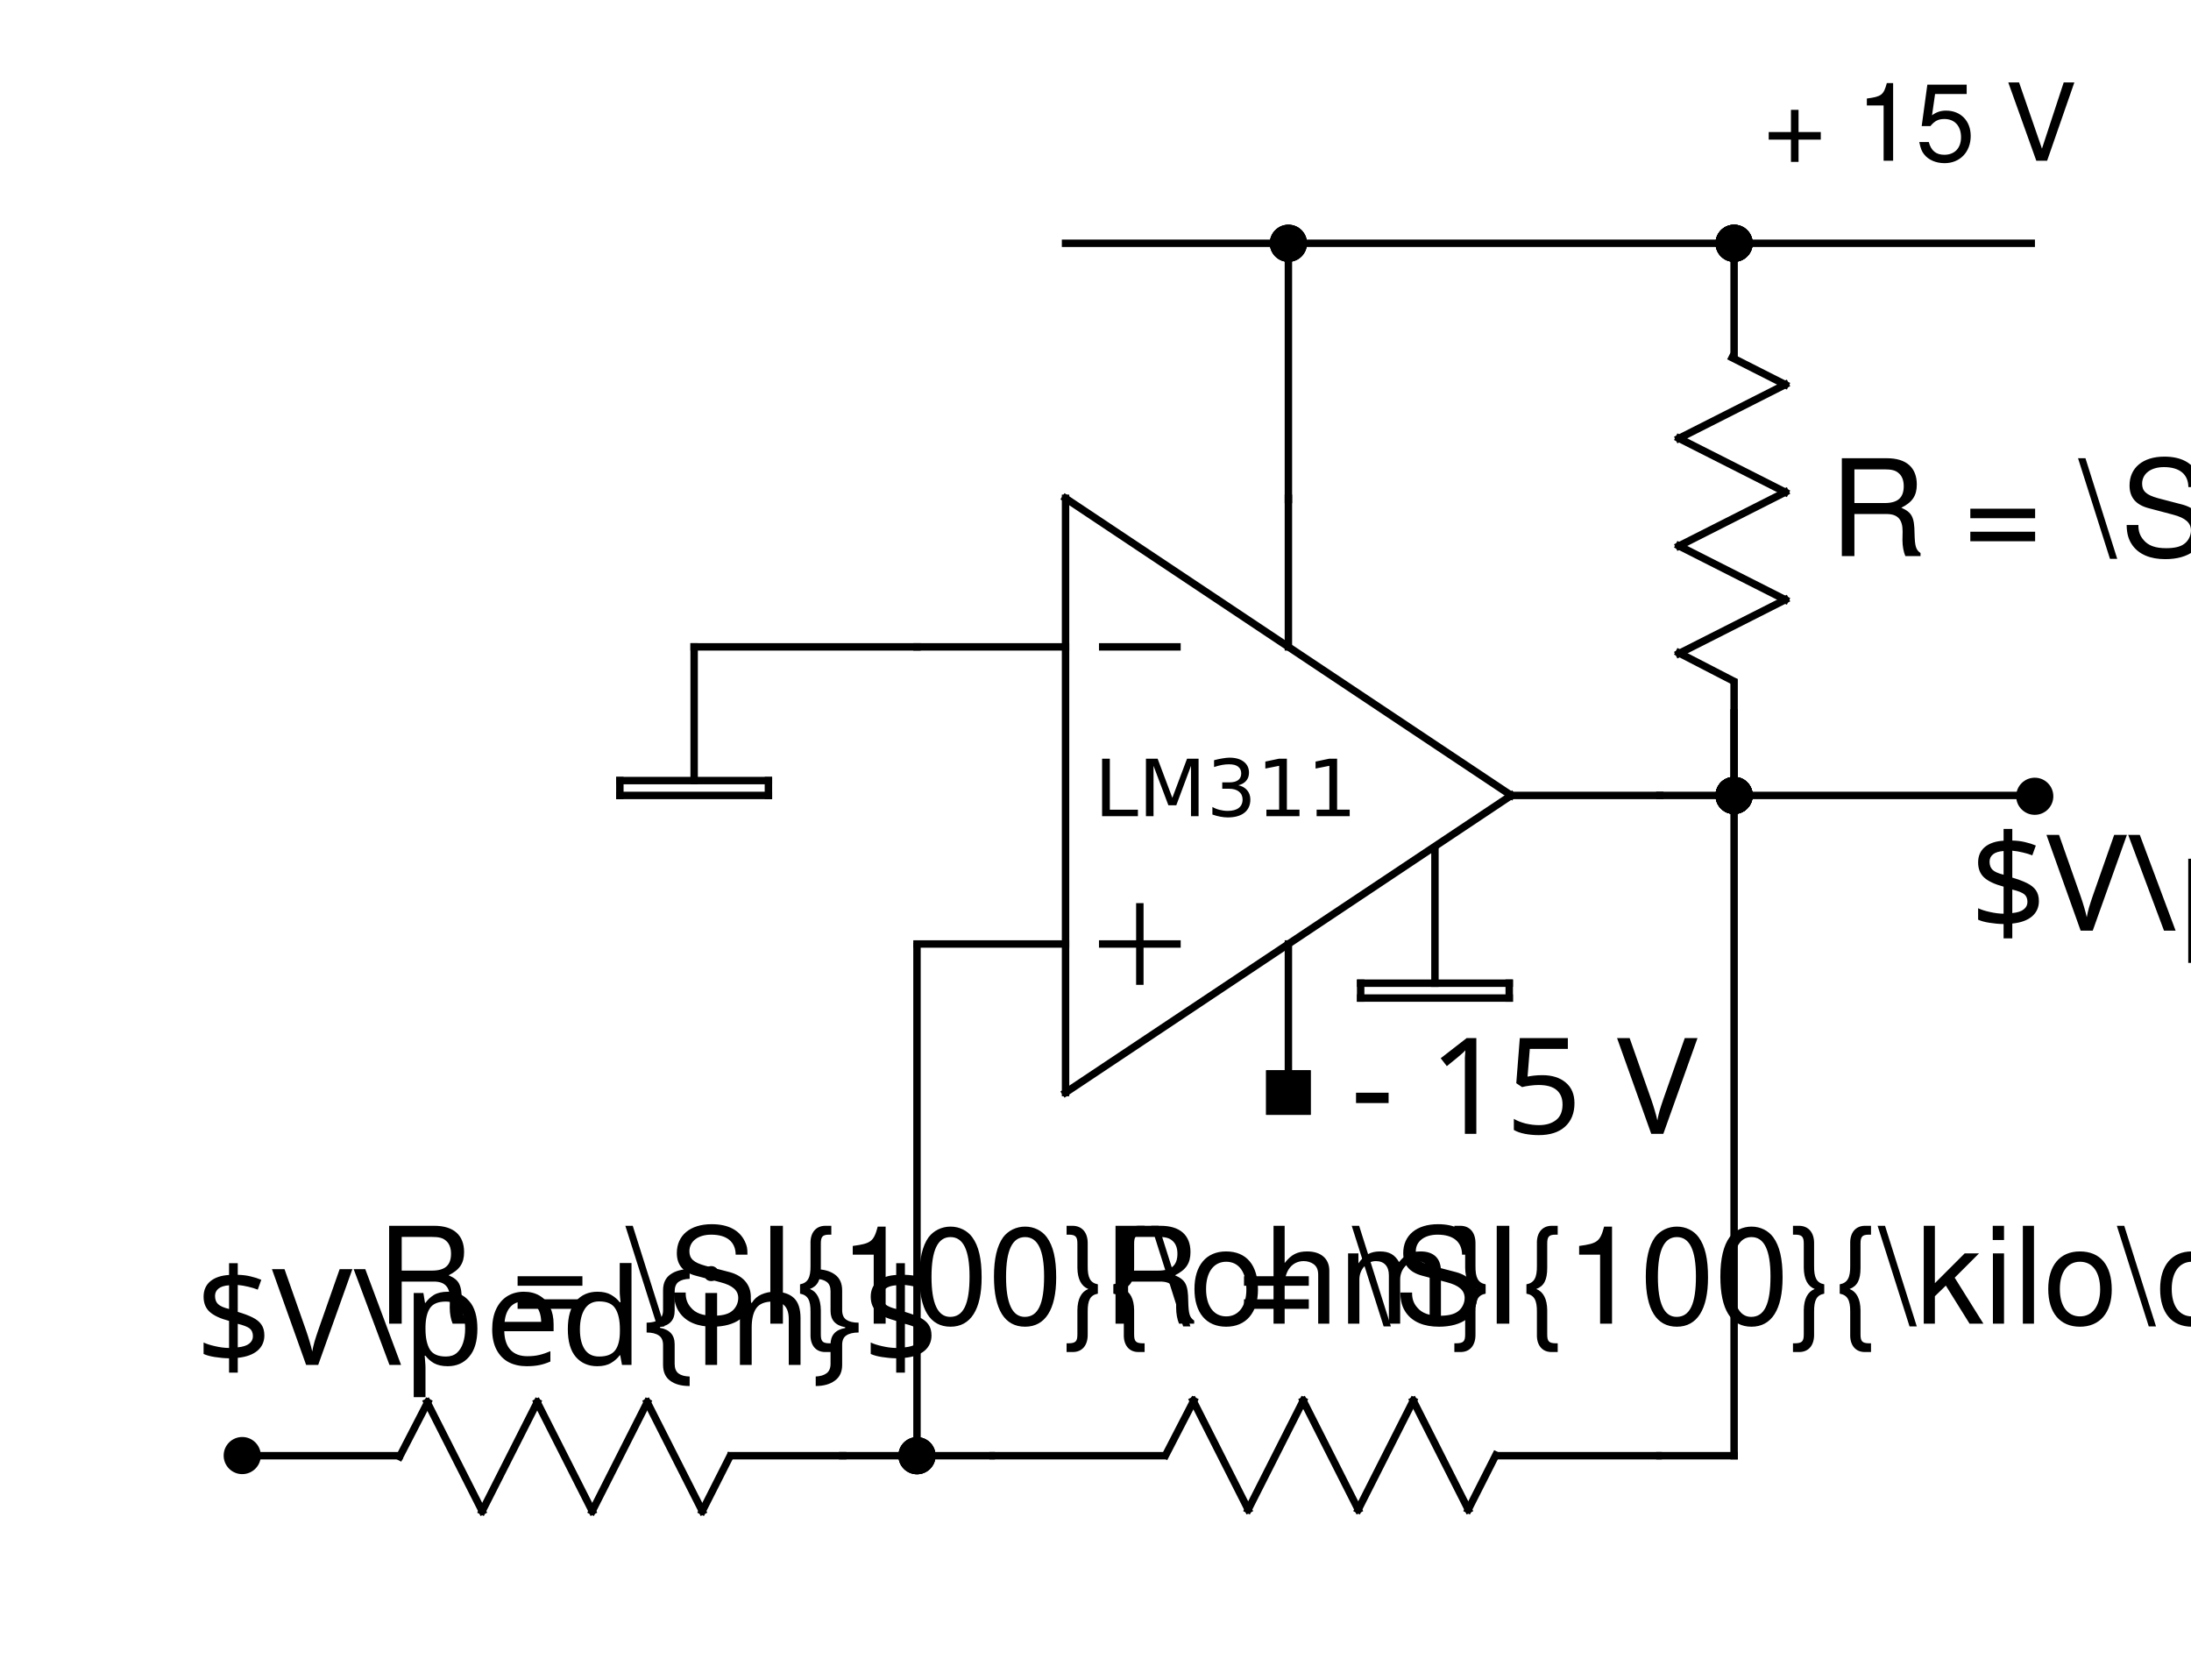
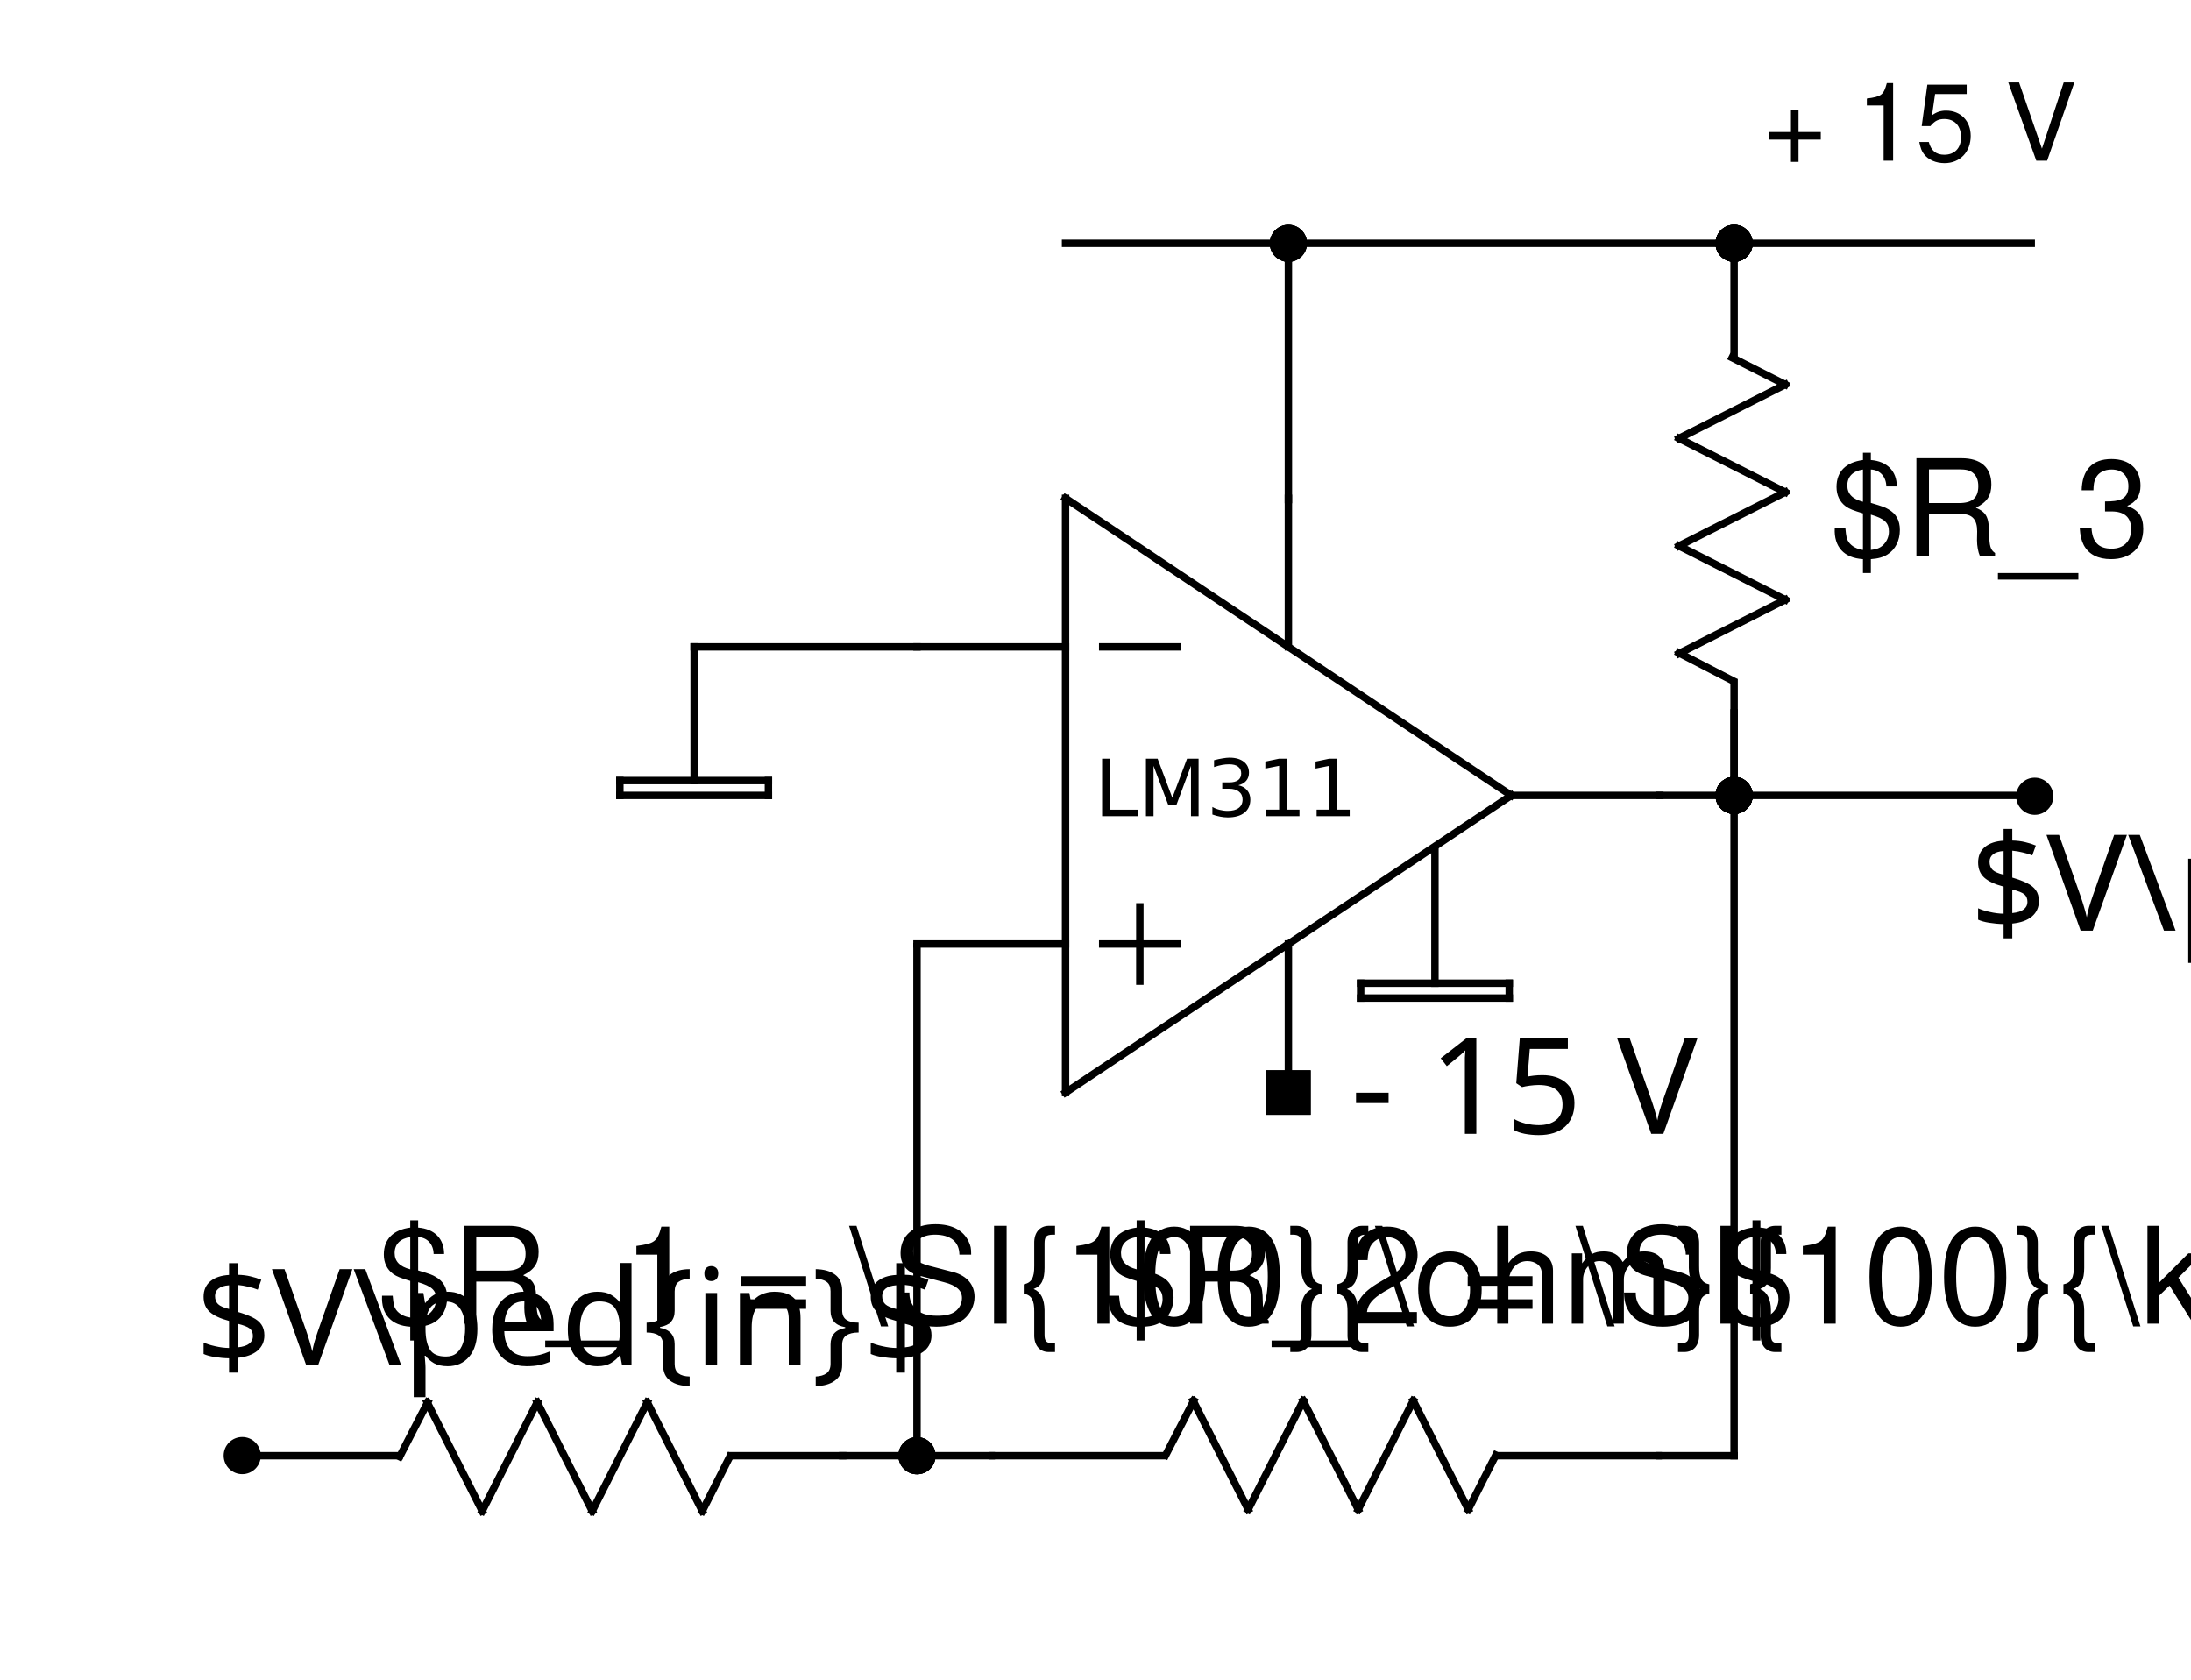
<svg xmlns="http://www.w3.org/2000/svg" id="svg3399" version="1.1" width="265.459" height="203.535" xml:space="preserve">
  <defs id="defs3403" />
  <g id="g3407" transform="matrix(1.25,0,0,-1.25,-6.348877,185.3772)">
    <path id="path3411" style="fill:none;stroke:#000000;stroke-width:0.72;stroke-linecap:square;stroke-linejoin:miter;stroke-miterlimit:10;stroke-opacity:1;stroke-dasharray:none" d="m 108.36,42.4 0,57.6" />
    <path id="path3413" style="fill:none;stroke:#000000;stroke-width:0.72;stroke-linecap:square;stroke-linejoin:miter;stroke-miterlimit:10;stroke-opacity:1;stroke-dasharray:none" d="m 151.56,71.2 -43.2,28.8" />
    <path id="path3415" style="fill:none;stroke:#000000;stroke-width:0.72;stroke-linecap:square;stroke-linejoin:miter;stroke-miterlimit:10;stroke-opacity:1;stroke-dasharray:none" d="m 108.36,42.4 43.2,28.8" />
    <path id="path3417" style="fill:none;stroke:#000000;stroke-width:0.72;stroke-linecap:square;stroke-linejoin:miter;stroke-miterlimit:10;stroke-opacity:1;stroke-dasharray:none" d="m 115.56,53.2 0,7.2" />
    <path id="path3419" style="fill:none;stroke:#000000;stroke-width:0.72;stroke-linecap:square;stroke-linejoin:miter;stroke-miterlimit:10;stroke-opacity:1;stroke-dasharray:none" d="m 119.16,85.6 -7.2,0" />
    <path id="path3421" style="fill:none;stroke:#000000;stroke-width:0.72;stroke-linecap:square;stroke-linejoin:miter;stroke-miterlimit:10;stroke-opacity:1;stroke-dasharray:none" d="m 119.16,56.8 -7.2,0" />
    <path id="path3423" style="fill:none;stroke:#000000;stroke-width:0.72;stroke-linecap:square;stroke-linejoin:miter;stroke-miterlimit:10;stroke-opacity:1;stroke-dasharray:none" d="m 108.36,85.6 -14.4,0" />
    <path id="path3425" style="fill:none;stroke:#000000;stroke-width:0.72;stroke-linecap:square;stroke-linejoin:miter;stroke-miterlimit:10;stroke-opacity:1;stroke-dasharray:none" d="m 108.36,56.8 -14.4,0" />
    <path id="path3427" style="fill:none;stroke:#000000;stroke-width:0.72;stroke-linecap:square;stroke-linejoin:miter;stroke-miterlimit:10;stroke-opacity:1;stroke-dasharray:none" d="m 165.96,71.2 -14.4,0" />
    <path id="path3429" style="fill:none;stroke:#000000;stroke-width:0.72;stroke-linecap:square;stroke-linejoin:miter;stroke-miterlimit:10;stroke-opacity:1;stroke-dasharray:none" d="m 129.96,100 0,-14.4" />
    <path id="path3431" style="fill:none;stroke:#000000;stroke-width:0.72;stroke-linecap:square;stroke-linejoin:miter;stroke-miterlimit:10;stroke-opacity:1;stroke-dasharray:none" d="m 129.96,42.4 0,14.4" />
    <g id="g3433" transform="translate(42.44,31.92013)">
      <text id="text3435" transform="matrix(1,0,0,-1,133.56,100.8)">
        <tspan id="tspan3439" y="0" x="0" style="font-size:10.4px;font-variant:normal;font-weight:normal;writing-mode:lr-tb;fill:#000000;fill-opacity:1;fill-rule:nonzero;stroke:none;font-family:Helvetica;-inkscape-font-specification:Helvetica">+ 15 V</tspan>
      </text>
    </g>
    <path id="path3441" style="fill:#000000;fill-opacity:1;fill-rule:nonzero;stroke:none" d="m 127.8,40.24 4.32,0 0,4.32 -4.32,0 0,-4.32 z" />
    <path id="path3443" style="fill:none;stroke:#000000;stroke-width:0.72;stroke-linecap:square;stroke-linejoin:miter;stroke-miterlimit:10;stroke-opacity:1;stroke-dasharray:none" d="m 79.56,71.2 -14.4,0" />
    <path id="path3445" style="fill:none;stroke:#000000;stroke-width:0.72;stroke-linecap:square;stroke-linejoin:miter;stroke-miterlimit:10;stroke-opacity:1;stroke-dasharray:none" d="m 79.56,72.64 0,-1.44" />
    <path id="path3447" style="fill:none;stroke:#000000;stroke-width:0.72;stroke-linecap:square;stroke-linejoin:miter;stroke-miterlimit:10;stroke-opacity:1;stroke-dasharray:none" d="m 65.16,72.64 14.4,0" />
    <path id="path3449" style="fill:none;stroke:#000000;stroke-width:0.72;stroke-linecap:square;stroke-linejoin:miter;stroke-miterlimit:10;stroke-opacity:1;stroke-dasharray:none" d="m 65.16,71.2 0,1.44" />
    <path id="path3451" style="fill:none;stroke:#000000;stroke-width:0.72;stroke-linecap:square;stroke-linejoin:miter;stroke-miterlimit:10;stroke-opacity:1;stroke-dasharray:none" d="m 72.36,72.64 0,12.96" />
    <path id="path3465" style="fill:none;stroke:#000000;stroke-width:0.72;stroke-linecap:square;stroke-linejoin:miter;stroke-miterlimit:10;stroke-opacity:1;stroke-dasharray:none" d="m 201.96,124.72 -93.6,0" />
    <path id="path3467" style="fill:none;stroke:#000000;stroke-width:0.72;stroke-linecap:square;stroke-linejoin:miter;stroke-miterlimit:10;stroke-opacity:1;stroke-dasharray:none" d="m 201.96,71.2 -36,0" />
    <path id="path3469" style="fill:none;stroke:#000000;stroke-width:0.72;stroke-linecap:square;stroke-linejoin:miter;stroke-miterlimit:10;stroke-opacity:1;stroke-dasharray:none" d="m 129.96,123.765 0,-23.886" />
    <path id="path3471" style="fill:none;stroke:#000000;stroke-width:0.72;stroke-linecap:square;stroke-linejoin:miter;stroke-miterlimit:10;stroke-opacity:1;stroke-dasharray:none" d="m 178.117,100.597 -10.296,5.213" />
    <path id="path3473" style="fill:none;stroke:#000000;stroke-width:0.72;stroke-linecap:square;stroke-linejoin:miter;stroke-miterlimit:10;stroke-opacity:1;stroke-dasharray:none" d="m 167.821,95.384 10.296,5.213" />
    <path id="path3475" style="fill:none;stroke:#000000;stroke-width:0.72;stroke-linecap:square;stroke-linejoin:miter;stroke-miterlimit:10;stroke-opacity:1;stroke-dasharray:none" d="m 178.117,90.171 -10.296,5.213" />
    <path id="path3477" style="fill:none;stroke:#000000;stroke-width:0.72;stroke-linecap:square;stroke-linejoin:miter;stroke-miterlimit:10;stroke-opacity:1;stroke-dasharray:none" d="m 167.821,84.957 10.296,5.213" />
    <path id="path3479" style="fill:none;stroke:#000000;stroke-width:0.72;stroke-linecap:square;stroke-linejoin:miter;stroke-miterlimit:10;stroke-opacity:1;stroke-dasharray:none" d="m 178.117,111.024 -10.296,-5.213" />
    <path id="path3481" style="fill:none;stroke:#000000;stroke-width:0.72;stroke-linecap:square;stroke-linejoin:miter;stroke-miterlimit:10;stroke-opacity:1;stroke-dasharray:none" d="m 172.969,113.631 5.148,-2.607" />
    <path id="path3483" style="fill:none;stroke:#000000;stroke-width:0.72;stroke-linecap:square;stroke-linejoin:miter;stroke-miterlimit:10;stroke-opacity:1;stroke-dasharray:none" d="m 173.16,113.92 0,10.8" />
    <path id="path3485" style="fill:none;stroke:#000000;stroke-width:0.72;stroke-linecap:square;stroke-linejoin:miter;stroke-miterlimit:10;stroke-opacity:1;stroke-dasharray:none" d="m 173.16,82.144 0,-10.944" />
    <path id="path3487" style="fill:none;stroke:#000000;stroke-width:0.72;stroke-linecap:square;stroke-linejoin:miter;stroke-miterlimit:10;stroke-opacity:1;stroke-dasharray:none" d="m 172.969,82.351 -5.148,2.659" />
    <path id="path3489" style="fill:#000000;fill-opacity:1;fill-rule:nonzero;stroke:none" d="m 174.96,124.72 c 0,0.994 -0.806,1.8 -1.8,1.8 -0.994,0 -1.8,-0.806 -1.8,-1.8 0,-0.994 0.806,-1.8 1.8,-1.8 0.994,0 1.8,0.806 1.8,1.8" />
    <path id="path3491" style="fill:#000000;fill-opacity:1;fill-rule:nonzero;stroke:none" d="m 174.96,124.72 c 0,0.994 -0.806,1.8 -1.8,1.8 -0.994,0 -1.8,-0.806 -1.8,-1.8 0,-0.994 0.806,-1.8 1.8,-1.8 0.994,0 1.8,0.806 1.8,1.8" />
    <path id="path3493" style="fill:#000000;fill-opacity:1;fill-rule:nonzero;stroke:none" d="m 174.96,71.2 c 0,0.994 -0.806,1.8 -1.8,1.8 -0.994,0 -1.8,-0.806 -1.8,-1.8 0,-0.994 0.806,-1.8 1.8,-1.8 0.994,0 1.8,0.806 1.8,1.8" />
    <path id="path3495" style="fill:#000000;fill-opacity:1;fill-rule:nonzero;stroke:none" d="m 174.96,71.2 c 0,0.994 -0.806,1.8 -1.8,1.8 -0.994,0 -1.8,-0.806 -1.8,-1.8 0,-0.994 0.806,-1.8 1.8,-1.8 0.994,0 1.8,0.806 1.8,1.8" />
    <g id="g3497" transform="translate(-2.946,-18.37499)">
      <text id="text3499" transform="matrix(1,0,0,-1,185.346,112.775)">
-         <tspan id="tspan3501" y="0" x="0" style="font-size:13px;font-variant:normal;font-weight:normal;writing-mode:lr-tb;fill:#000000;fill-opacity:1;fill-rule:nonzero;stroke:none;font-family:Helvetica;-inkscape-font-specification:Helvetica">R = \SI{10}{\kilo\ohm}</tspan>
+         <tspan id="tspan3501" y="0" x="0" style="font-size:13px;font-variant:normal;font-weight:normal;writing-mode:lr-tb;fill:#000000;fill-opacity:1;fill-rule:nonzero;stroke:none;font-family:Helvetica;-inkscape-font-specification:Helvetica">$R_3 = \SI{10}{\kilo\ohm}$</tspan>
      </text>
    </g>
    <path id="path3503" style="fill:none;stroke:#000000;stroke-width:0.72;stroke-linecap:square;stroke-linejoin:miter;stroke-miterlimit:10;stroke-opacity:1;stroke-dasharray:none" d="m 72.36,85.6 21.6,0" />
    <path id="path3505" style="fill:none;stroke:#000000;stroke-width:0.72;stroke-linecap:square;stroke-linejoin:miter;stroke-miterlimit:10;stroke-opacity:1;stroke-dasharray:none" d="M 62.483,1.834 67.816,12.378" />
    <path id="path3507" style="fill:none;stroke:#000000;stroke-width:0.72;stroke-linecap:square;stroke-linejoin:miter;stroke-miterlimit:10;stroke-opacity:1;stroke-dasharray:none" d="M 57.15,12.378 62.483,1.834" />
    <path id="path3509" style="fill:none;stroke:#000000;stroke-width:0.72;stroke-linecap:square;stroke-linejoin:miter;stroke-miterlimit:10;stroke-opacity:1;stroke-dasharray:none" d="M 51.816,1.834 57.15,12.378" />
    <path id="path3511" style="fill:none;stroke:#000000;stroke-width:0.72;stroke-linecap:square;stroke-linejoin:miter;stroke-miterlimit:10;stroke-opacity:1;stroke-dasharray:none" d="M 46.483,12.378 51.816,1.834" />
    <path id="path3513" style="fill:none;stroke:#000000;stroke-width:0.72;stroke-linecap:square;stroke-linejoin:miter;stroke-miterlimit:10;stroke-opacity:1;stroke-dasharray:none" d="M 73.15,1.834 67.816,12.378" />
    <path id="path3515" style="fill:none;stroke:#000000;stroke-width:0.72;stroke-linecap:square;stroke-linejoin:miter;stroke-miterlimit:10;stroke-opacity:1;stroke-dasharray:none" d="M 75.816,7.106 73.15,1.834" />
    <path id="path3517" style="fill:none;stroke:#000000;stroke-width:0.72;stroke-linecap:square;stroke-linejoin:miter;stroke-miterlimit:10;stroke-opacity:1;stroke-dasharray:none" d="m 75.96,7.2 10.8,0" />
    <path id="path3521" style="fill:none;stroke:#000000;stroke-width:0.72;stroke-linecap:square;stroke-linejoin:miter;stroke-miterlimit:10;stroke-opacity:1;stroke-dasharray:none" d="m 43.816,7.106 2.72,5.272" />
    <g id="g3523" transform="translate(5.23302,-1.600014)">
      <text id="text3525" transform="matrix(1,0,0,-1,36.3602,21.6)">
-         <tspan id="tspan3527" y="0" x="0" style="font-size:13px;font-variant:normal;font-weight:normal;writing-mode:lr-tb;fill:#000000;fill-opacity:1;fill-rule:nonzero;stroke:none;font-family:Helvetica;-inkscape-font-specification:Helvetica">R = \SI{100}{\ohm}</tspan>
+         <tspan id="tspan3527" y="0" x="0" style="font-size:13px;font-variant:normal;font-weight:normal;writing-mode:lr-tb;fill:#000000;fill-opacity:1;fill-rule:nonzero;stroke:none;font-family:Helvetica;-inkscape-font-specification:Helvetica">$R_1 = \SI{100}{\ohm}$</tspan>
      </text>
    </g>
    <path id="path3529" style="fill:none;stroke:#000000;stroke-width:0.72;stroke-linecap:square;stroke-linejoin:miter;stroke-miterlimit:10;stroke-opacity:1;stroke-dasharray:none" d="m 136.728,1.983 5.333,10.544" />
    <path id="path3531" style="fill:none;stroke:#000000;stroke-width:0.72;stroke-linecap:square;stroke-linejoin:miter;stroke-miterlimit:10;stroke-opacity:1;stroke-dasharray:none" d="M 131.395,12.527 136.728,1.983" />
    <path id="path3533" style="fill:none;stroke:#000000;stroke-width:0.72;stroke-linecap:square;stroke-linejoin:miter;stroke-miterlimit:10;stroke-opacity:1;stroke-dasharray:none" d="m 126.062,1.983 5.333,10.544" />
    <path id="path3535" style="fill:none;stroke:#000000;stroke-width:0.72;stroke-linecap:square;stroke-linejoin:miter;stroke-miterlimit:10;stroke-opacity:1;stroke-dasharray:none" d="M 120.728,12.527 126.062,1.983" />
    <path id="path3537" style="fill:none;stroke:#000000;stroke-width:0.72;stroke-linecap:square;stroke-linejoin:miter;stroke-miterlimit:10;stroke-opacity:1;stroke-dasharray:none" d="M 147.395,1.983 142.062,12.527" />
    <path id="path3539" style="fill:none;stroke:#000000;stroke-width:0.72;stroke-linecap:square;stroke-linejoin:miter;stroke-miterlimit:10;stroke-opacity:1;stroke-dasharray:none" d="M 150.062,7.255 147.395,1.983" />
    <path id="path3541" style="fill:none;stroke:#000000;stroke-width:0.72;stroke-linecap:square;stroke-linejoin:miter;stroke-miterlimit:10;stroke-opacity:1;stroke-dasharray:none" d="m 150.301,7.2 15.502,0" />
    <path id="path3543" style="fill:none;stroke:#000000;stroke-width:0.72;stroke-linecap:square;stroke-linejoin:miter;stroke-miterlimit:10;stroke-opacity:1;stroke-dasharray:none" d="m 117.749,7.2 -16.409,0" />
    <path id="path3545" style="fill:none;stroke:#000000;stroke-width:0.72;stroke-linecap:square;stroke-linejoin:miter;stroke-miterlimit:10;stroke-opacity:1;stroke-dasharray:none" d="m 118.062,7.255 2.72,5.272" />
    <g id="g3547" transform="translate(-17.96,-1.599995)">
      <text id="text3549" transform="matrix(1,0,0,-1,129.96,21.6)">
-         <tspan id="tspan3551" y="0" x="0" style="font-size:13px;font-variant:normal;font-weight:normal;writing-mode:lr-tb;fill:#000000;fill-opacity:1;fill-rule:nonzero;stroke:none;font-family:Helvetica;-inkscape-font-specification:Helvetica">R = \SI{100}{\kilo\ohm}</tspan>
+         <tspan id="tspan3551" y="0" x="0" style="font-size:13px;font-variant:normal;font-weight:normal;writing-mode:lr-tb;fill:#000000;fill-opacity:1;fill-rule:nonzero;stroke:none;font-family:Helvetica;-inkscape-font-specification:Helvetica">$R_2 = \SI{100}{\kilo\ohm}$</tspan>
      </text>
    </g>
    <path id="path3553" style="fill:none;stroke:#000000;stroke-width:0.72;stroke-linecap:square;stroke-linejoin:miter;stroke-miterlimit:10;stroke-opacity:1;stroke-dasharray:none" d="m 101.16,7.2 -14.4,0" />
    <path id="path3555" style="fill:none;stroke:#000000;stroke-width:0.72;stroke-linecap:square;stroke-linejoin:miter;stroke-miterlimit:10;stroke-opacity:1;stroke-dasharray:none" d="m 173.16,79.2 0,-72" />
    <path id="path3557" style="fill:none;stroke:#000000;stroke-width:0.72;stroke-linecap:square;stroke-linejoin:miter;stroke-miterlimit:10;stroke-opacity:1;stroke-dasharray:none" d="m 173.16,7.2 -7.2,0" />
    <path id="path3559" style="fill:none;stroke:#000000;stroke-width:0.72;stroke-linecap:square;stroke-linejoin:miter;stroke-miterlimit:10;stroke-opacity:1;stroke-dasharray:none" d="m 93.96,7.149 0,49.397" />
    <path id="path3561" style="fill:none;stroke:#000000;stroke-width:0.72;stroke-linecap:square;stroke-linejoin:miter;stroke-miterlimit:10;stroke-opacity:1;stroke-dasharray:none" d="m 28.731,7.2 15.024,0" />
    <path id="path3563" style="fill:#000000;fill-opacity:1;fill-rule:nonzero;stroke:none" d="m 127.8,40.24 4.32,0 0,4.32 -4.32,0 0,-4.32 z" />
    <path id="path3571" style="fill:#000000;fill-opacity:1;fill-rule:nonzero;stroke:none" d="m 174.96,124.72 c 0,0.994 -0.806,1.8 -1.8,1.8 -0.994,0 -1.8,-0.806 -1.8,-1.8 0,-0.994 0.806,-1.8 1.8,-1.8 0.994,0 1.8,0.806 1.8,1.8" />
    <path id="path3573" style="fill:#000000;fill-opacity:1;fill-rule:nonzero;stroke:none" d="m 131.76,124.72 c 0,0.994 -0.806,1.8 -1.8,1.8 -0.994,0 -1.8,-0.806 -1.8,-1.8 0,-0.994 0.806,-1.8 1.8,-1.8 0.994,0 1.8,0.806 1.8,1.8" />
    <path id="path3577" style="fill:#000000;fill-opacity:1;fill-rule:nonzero;stroke:none" d="m 174.96,71.2 c 0,0.994 -0.806,1.8 -1.8,1.8 -0.994,0 -1.8,-0.806 -1.8,-1.8 0,-0.994 0.806,-1.8 1.8,-1.8 0.994,0 1.8,0.806 1.8,1.8" />
    <path id="path3579" style="fill:#000000;fill-opacity:1;fill-rule:nonzero;stroke:none" d="m 174.96,71.2 c 0,0.994 -0.806,1.8 -1.8,1.8 -0.994,0 -1.8,-0.806 -1.8,-1.8 0,-0.994 0.806,-1.8 1.8,-1.8 0.994,0 1.8,0.806 1.8,1.8" />
    <path id="path3581" style="fill:#000000;fill-opacity:1;fill-rule:nonzero;stroke:none" d="m 131.76,124.72 c 0,0.994 -0.806,1.8 -1.8,1.8 -0.994,0 -1.8,-0.806 -1.8,-1.8 0,-0.994 0.806,-1.8 1.8,-1.8 0.994,0 1.8,0.806 1.8,1.8" />
    <path id="path3583" style="fill:#000000;fill-opacity:1;fill-rule:nonzero;stroke:none" d="m 131.76,124.72 c 0,0.994 -0.806,1.8 -1.8,1.8 -0.994,0 -1.8,-0.806 -1.8,-1.8 0,-0.994 0.806,-1.8 1.8,-1.8 0.994,0 1.8,0.806 1.8,1.8" />
    <path id="path3585" style="fill:#000000;fill-opacity:1;fill-rule:nonzero;stroke:none" d="m 174.96,124.72 c 0,0.994 -0.806,1.8 -1.8,1.8 -0.994,0 -1.8,-0.806 -1.8,-1.8 0,-0.994 0.806,-1.8 1.8,-1.8 0.994,0 1.8,0.806 1.8,1.8" />
    <path id="path3587" style="fill:#000000;fill-opacity:1;fill-rule:nonzero;stroke:none" d="m 174.96,124.72 c 0,0.994 -0.806,1.8 -1.8,1.8 -0.994,0 -1.8,-0.806 -1.8,-1.8 0,-0.994 0.806,-1.8 1.8,-1.8 0.994,0 1.8,0.806 1.8,1.8" />
    <path id="path3589" style="fill:#000000;fill-opacity:1;fill-rule:nonzero;stroke:none" d="m 174.96,71.2 c 0,0.994 -0.806,1.8 -1.8,1.8 -0.994,0 -1.8,-0.806 -1.8,-1.8 0,-0.994 0.806,-1.8 1.8,-1.8 0.994,0 1.8,0.806 1.8,1.8" />
    <path id="path3591" style="fill:#000000;fill-opacity:1;fill-rule:nonzero;stroke:none" d="m 174.96,71.2 c 0,0.994 -0.806,1.8 -1.8,1.8 -0.994,0 -1.8,-0.806 -1.8,-1.8 0,-0.994 0.806,-1.8 1.8,-1.8 0.994,0 1.8,0.806 1.8,1.8" />
    <path id="path3593" style="fill:#000000;fill-opacity:1;fill-rule:nonzero;stroke:none" d="m 95.76,7.2 c 0,0.994 -0.806,1.8 -1.8,1.8 -0.994,0 -1.8,-0.806 -1.8,-1.8 0,-0.994 0.806,-1.8 1.8,-1.8 0.994,0 1.8,0.806 1.8,1.8" />
    <path id="path3595" style="fill:#000000;fill-opacity:1;fill-rule:nonzero;stroke:none" d="m 174.96,71.2 c 0,0.994 -0.806,1.8 -1.8,1.8 -0.994,0 -1.8,-0.806 -1.8,-1.8 0,-0.994 0.806,-1.8 1.8,-1.8 0.994,0 1.8,0.806 1.8,1.8" />
    <path id="path3597" style="fill:#000000;fill-opacity:1;fill-rule:nonzero;stroke:none" d="m 174.96,71.2 c 0,0.994 -0.806,1.8 -1.8,1.8 -0.994,0 -1.8,-0.806 -1.8,-1.8 0,-0.994 0.806,-1.8 1.8,-1.8 0.994,0 1.8,0.806 1.8,1.8" />
    <path id="path3599" style="fill:#000000;fill-opacity:1;fill-rule:nonzero;stroke:none" d="m 95.76,7.2 c 0,0.994 -0.806,1.8 -1.8,1.8 -0.994,0 -1.8,-0.806 -1.8,-1.8 0,-0.994 0.806,-1.8 1.8,-1.8 0.994,0 1.8,0.806 1.8,1.8" />
    <path id="path3601" style="fill:#000000;fill-opacity:1;fill-rule:nonzero;stroke:none" d="m 95.76,7.2 c 0,0.994 -0.806,1.8 -1.8,1.8 -0.994,0 -1.8,-0.806 -1.8,-1.8 0,-0.994 0.806,-1.8 1.8,-1.8 0.994,0 1.8,0.806 1.8,1.8" />
    <path id="path56" style="fill:none;stroke:#000000;stroke-width:0.72;stroke-linecap:square;stroke-linejoin:miter;stroke-miterlimit:10;stroke-opacity:1;stroke-dasharray:none" d="m 151.364,51.56 -14.4,0" />
    <path id="path58" style="fill:none;stroke:#000000;stroke-width:0.72;stroke-linecap:square;stroke-linejoin:miter;stroke-miterlimit:10;stroke-opacity:1;stroke-dasharray:none" d="m 151.364,53 0,-1.44" />
    <path id="path60" style="fill:none;stroke:#000000;stroke-width:0.72;stroke-linecap:square;stroke-linejoin:miter;stroke-miterlimit:10;stroke-opacity:1;stroke-dasharray:none" d="m 136.964,53 14.4,0" />
    <path id="path62" style="fill:none;stroke:#000000;stroke-width:0.72;stroke-linecap:square;stroke-linejoin:miter;stroke-miterlimit:10;stroke-opacity:1;stroke-dasharray:none" d="m 136.964,51.56 0,1.44" />
    <path id="path64" style="fill:none;stroke:#000000;stroke-width:0.72;stroke-linecap:square;stroke-linejoin:miter;stroke-miterlimit:10;stroke-opacity:1;stroke-dasharray:none" d="m 144.164,53 0,12.96" />
    <text xml:space="preserve" style="font-size:13px;font-style:normal;font-weight:normal;text-align:start;line-height:125%;letter-spacing:0px;word-spacing:0px;text-anchor:start;fill:#000000;fill-opacity:1;stroke:none;font-family:Sans" x="136" y="-38.4" id="text3307" transform="scale(1,-1)">
      <tspan id="tspan3309" x="136" y="-38.4">- 15 V</tspan>
    </text>
    <path id="path3587-5" style="fill:#000000;fill-opacity:1;fill-rule:nonzero;stroke:none" d="m 204.102,71.119 c 0,0.994 -0.806,1.8 -1.8,1.8 -0.994,0 -1.8,-0.806 -1.8,-1.8 0,-0.994 0.806,-1.8 1.8,-1.8 0.994,0 1.8,0.806 1.8,1.8" />
    <path id="path3587-2" style="fill:#000000;fill-opacity:1;fill-rule:nonzero;stroke:none" d="m 30.358,7.213 c 0,0.994 -0.806,1.8 -1.8,1.8 -0.994,0 -1.8,-0.806 -1.8,-1.8 0,-0.994 0.806,-1.8 1.8,-1.8 0.994,0 1.8,0.806 1.8,1.8" />
    <text xml:space="preserve" style="font-size:13px;font-style:normal;font-weight:normal;text-align:start;line-height:125%;letter-spacing:0px;word-spacing:0px;text-anchor:start;fill:#000000;fill-opacity:1;stroke:none;font-family:Sans" x="24" y="-16" id="text3311" transform="scale(1,-1)">
      <tspan id="tspan3313" x="24" y="-16">$V\ped{in}$</tspan>
    </text>
    <text xml:space="preserve" style="font-size:13px;font-style:normal;font-weight:normal;text-align:start;line-height:125%;letter-spacing:0px;word-spacing:0px;text-anchor:start;fill:#000000;fill-opacity:1;stroke:none;font-family:Sans" x="196" y="-58.095" id="text3311-2" transform="scale(1,-1)">
      <tspan id="tspan3313-4" x="196" y="-58.095">$V\ped{out}$</tspan>
    </text>
    <path style="font-size:13px;font-style:normal;font-weight:normal;text-align:start;line-height:125%;letter-spacing:0px;word-spacing:0px;text-anchor:start;fill:#000000;fill-opacity:1;stroke:none;font-family:Sans" d="m 124.27,74.864 c -0.222,-6e-6 -0.454,-0.034 -0.706,-0.074 -0.249,-0.04 -0.523,-0.097 -0.809,-0.176 l 0,-0.662 c 0.284,0.095 0.543,0.161 0.779,0.206 0.236,0.045 0.47,0.059 0.676,0.059 0.378,-6e-6 0.666,-0.066 0.868,-0.221 0.204,-0.152 0.309,-0.376 0.309,-0.662 0,-0.279 -0.098,-0.498 -0.294,-0.647 -0.197,-0.147 -0.482,-0.221 -0.853,-0.221 l -0.691,0 0,-0.618 0.662,0 c 0.411,-4e-6 0.727,-0.093 0.956,-0.279 0.232,-0.184 0.353,-0.436 0.353,-0.765 0,-0.356 -0.133,-0.637 -0.382,-0.824 -0.246,-0.187 -0.601,-0.279 -1.074,-0.279 -0.271,0 -0.53,0.041 -0.779,0.103 -0.249,0.062 -0.482,0.157 -0.691,0.279 l 0,-0.735 c 0.264,-0.092 0.518,-0.161 0.765,-0.206 0.249,-0.047 0.487,-0.074 0.721,-0.074 0.697,0 1.239,0.155 1.618,0.456 0.378,0.301 0.574,0.729 0.574,1.279 0,0.358 -0.105,0.653 -0.309,0.897 -0.202,0.244 -0.492,0.408 -0.853,0.485 0.326,0.082 0.588,0.23 0.765,0.441 0.177,0.214 0.265,0.471 0.265,0.779 0,0.443 -0.166,0.8 -0.5,1.059 -0.334,0.261 -0.795,0.397 -1.368,0.397 z m -12.368,-0.103 0,-5.574 3.471,0 0,0.632 -2.721,0 0,4.941 -0.75,0 z m 4.25,0 0,-5.574 0.735,0 0,4.882 1.441,-3.824 0.765,0 1.426,3.824 0,-4.882 0.735,0 0,5.574 -1.118,0 -1.426,-3.794 -1.426,3.794 -1.132,0 z m 12.897,0 -1.324,-0.279 0,-0.676 1.338,0.265 0,-4.25 -1.235,0 0,-0.632 3.206,0 0,0.632 -1.221,0 0,4.941 -0.765,0 z m 4.868,0 -1.324,-0.279 0,-0.676 1.338,0.265 0,-4.25 -1.235,0 0,-0.632 3.206,0 0,0.632 -1.221,0 0,4.941 -0.765,0 z" id="text3834" />
  </g>
</svg>
